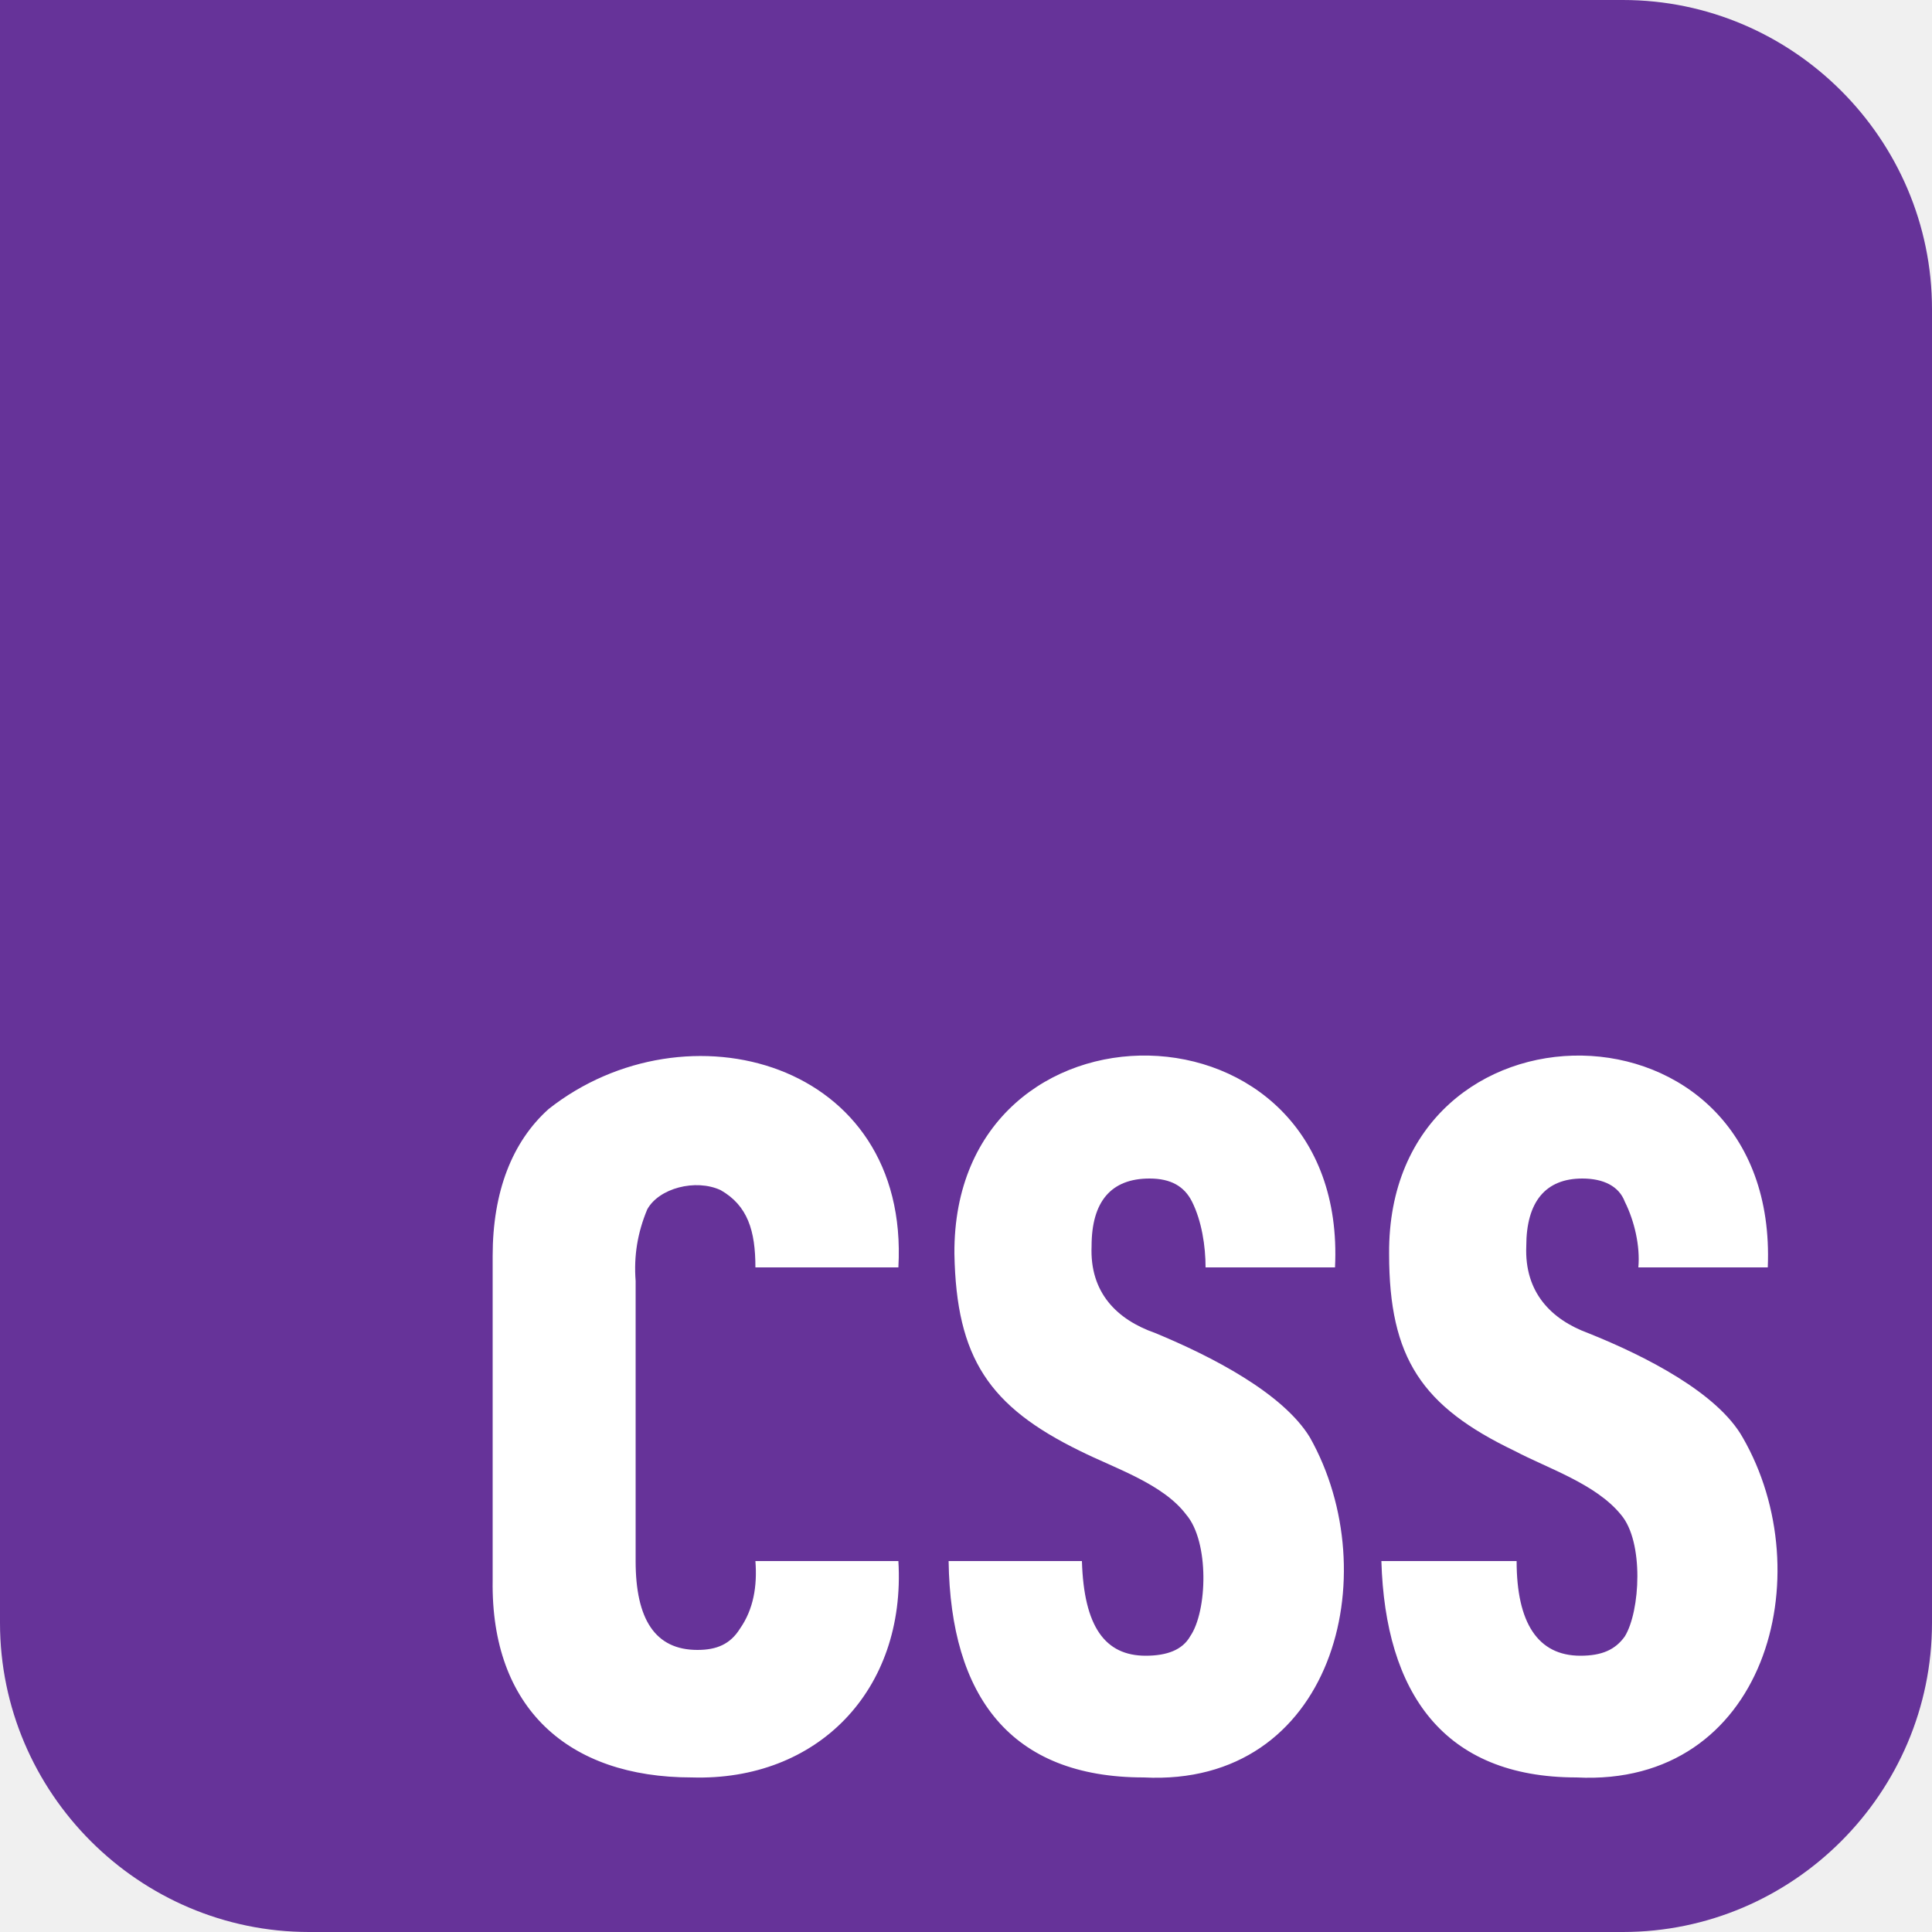
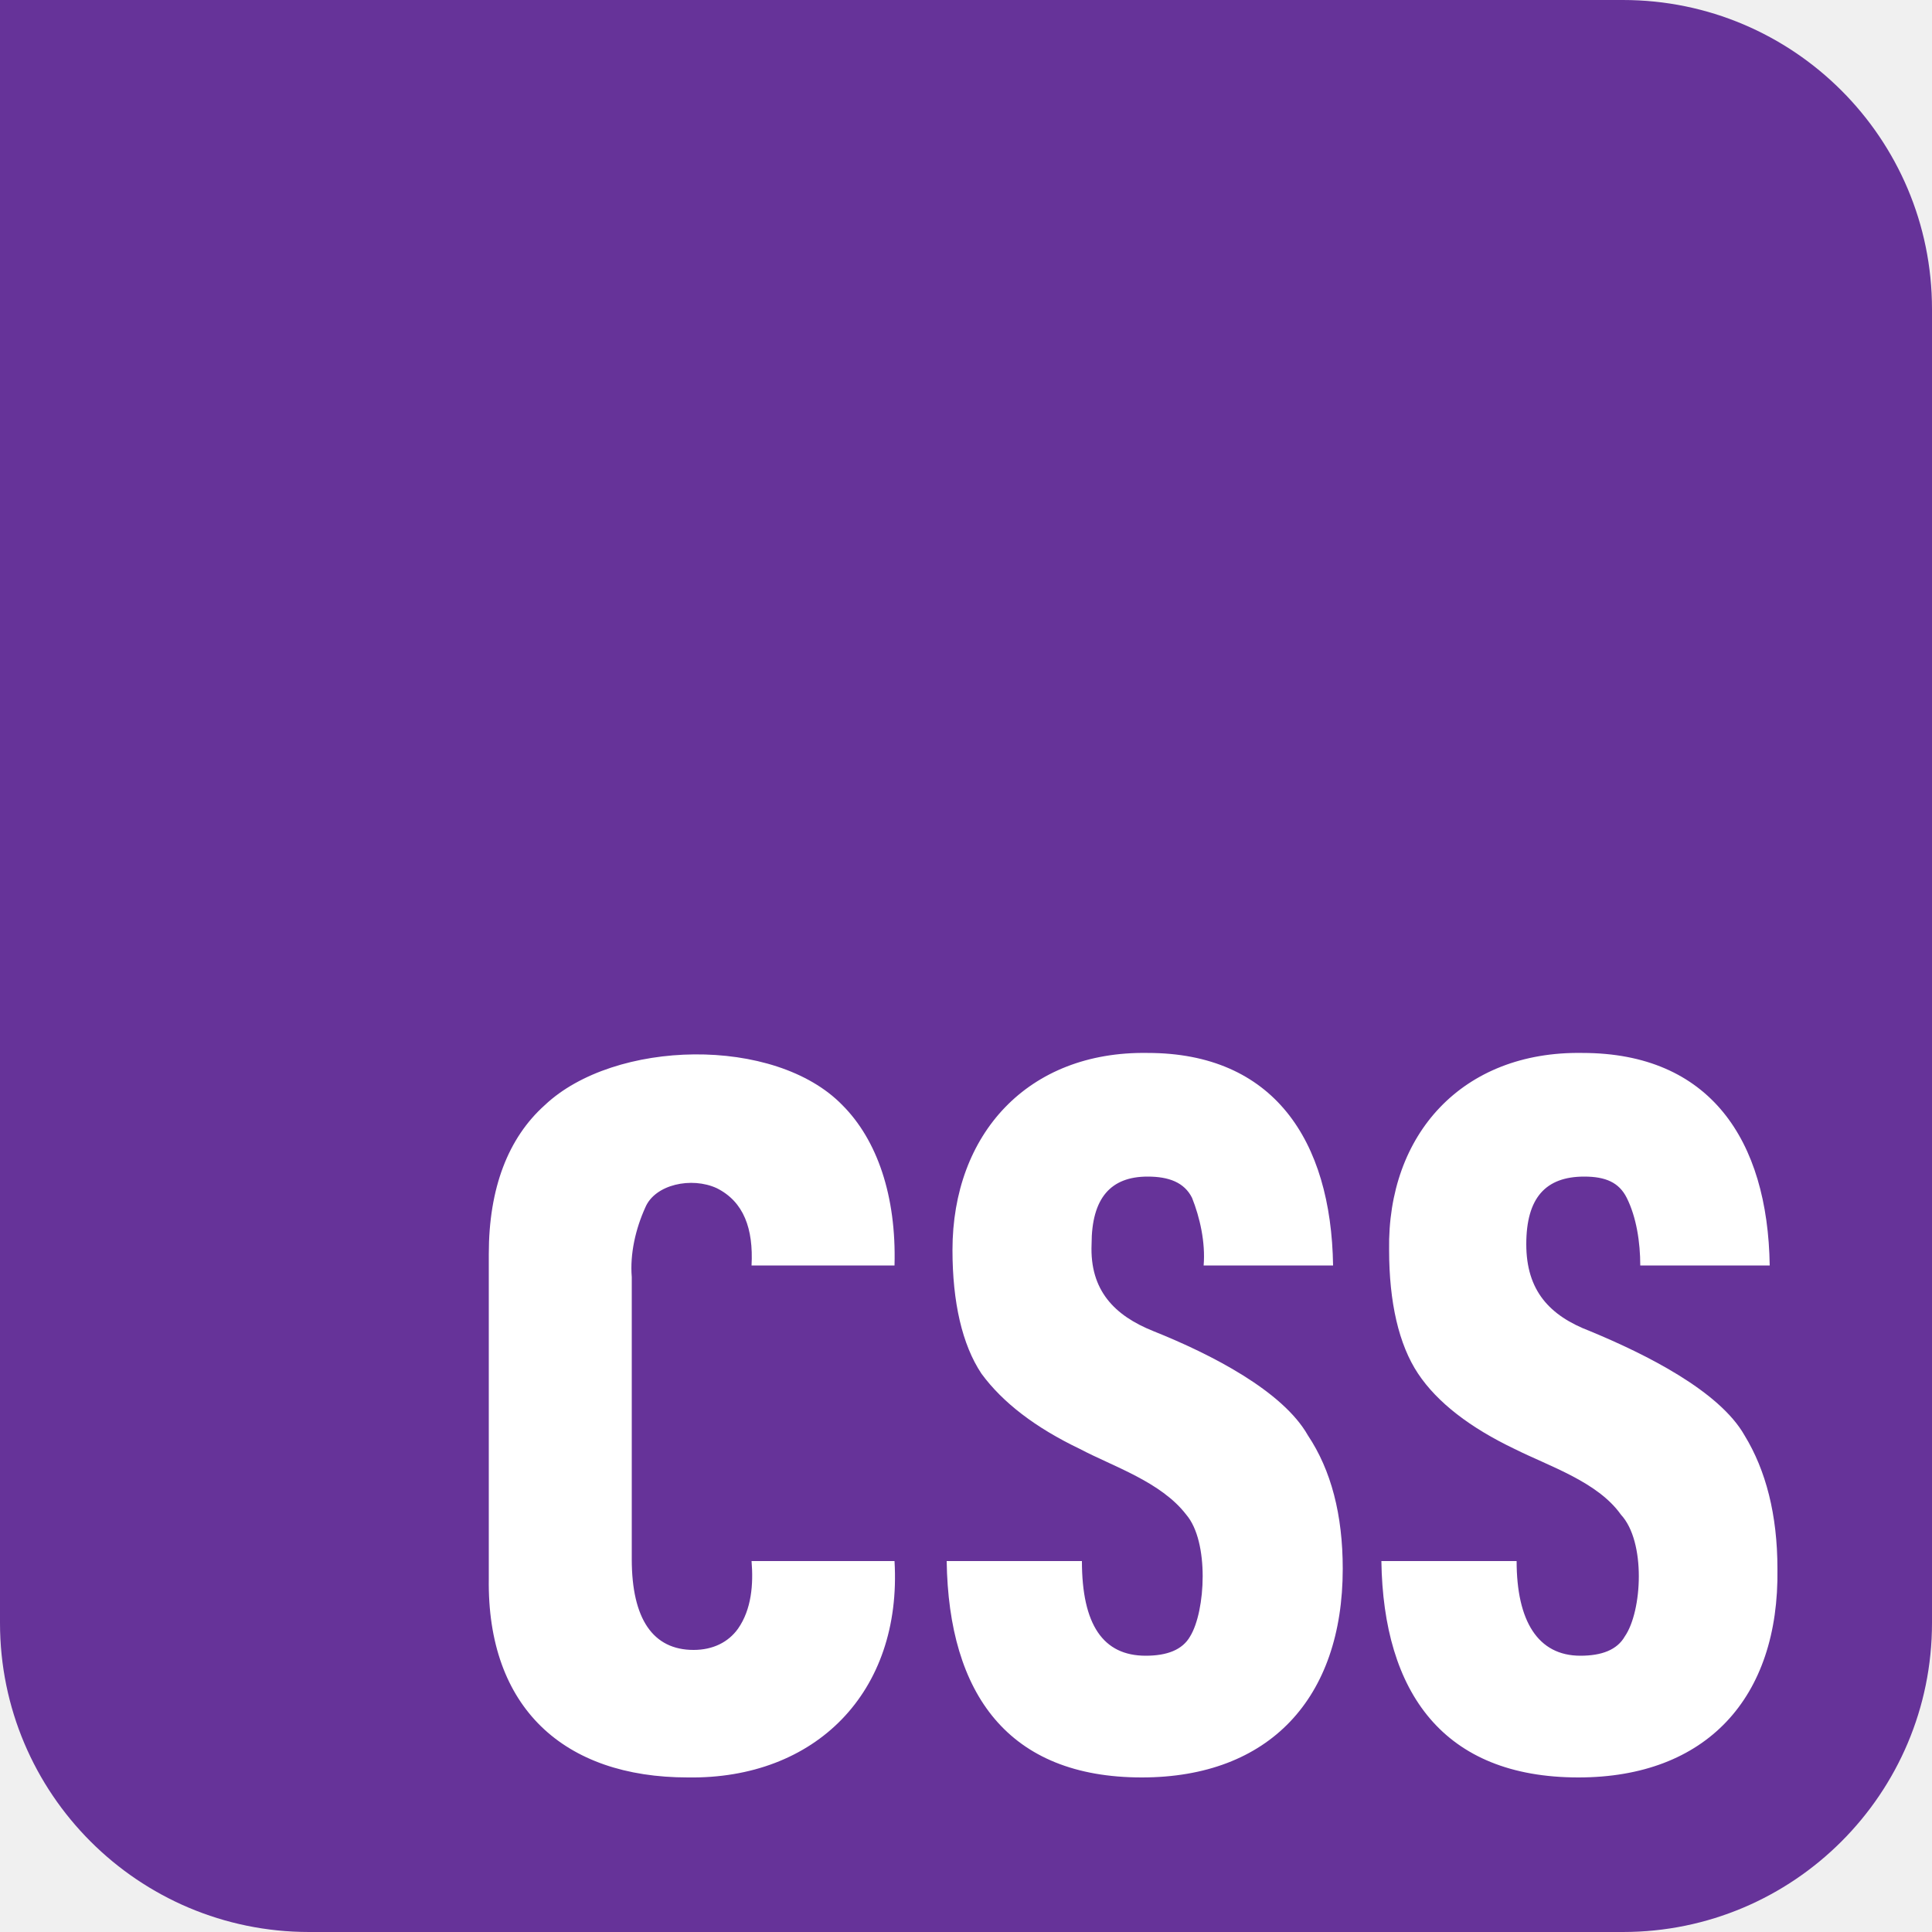
<svg xmlns="http://www.w3.org/2000/svg" width="1000" height="1000" viewBox="0 0 1000 1000" role="img" aria-labelledby="css-logo-title css-logo-description">
-   <path fill="#639" d="M0 0h840c88 0 160 72 160 160v680c0 88-72 160-160 160H160C72 1000 0 928 0 840V0Z" />
-   <path fill="#fff" d="M816 920c-69 0-99-44-101-112h70c0 32 11 49 33 49 11 0 18-3 23-10 8-13 10-49-2-63-13-16-38-24-55-33-48-23-65-48-65-102-1-138 202-138 196 7h-67c1-11-2-24-7-34-3-8-11-12-22-12-19 0-29 12-29 35-1 24 13 38 32 45 30 12 67 31 80 54 41 71 12 181-86 176Zm-224 0c-69 0-100-42-101-112h69c1 34 12 49 33 49 11 0 19-3 23-10 9-13 10-49-2-63-12-16-37-24-55-33-47-23-64-48-65-102-1-139 204-137 197 7h-67c0-11-2-24-7-34-4-8-11-12-22-12-20 0-30 12-30 35-1 24 13 38 33 45 29 12 66 31 80 54 40 71 12 181-86 176Zm-234 0c-64 0-104-36-103-102V650c0-33 10-59 29-76 71-56 187-25 181 82h-74c0-19-4-32-18-40-13-6-32-1-38 10-5 12-7 24-6 37v145c0 30 10 46 32 46 10 0 17-3 22-11 7-10 9-22 8-35h74c4 67-42 114-107 112Z" />
+   <path fill="rebeccapurple" d="M0 0H840A160 160 0 0 1 1000 160V840A160 160 0 0 1 840 1000H160A160 160 0 0 1 0 840V0Z" />
+   <path fill="white" d="M817 920c-70 0-101-44-102-112h70c0 31 11 49 33 49 11 0 19-3 23-10 9-13 11-49-2-63-12-17-37-25-55-34-23-11-40-24-50-39s-15-37-15-64c-1-60 38-103 100-102 66 0 96 45 97 110h-67c0-12-2-25-7-35-4-8-11-11-22-11-20 0-30 11-30 35s12 37 33 45c29 12 67 31 80 54 11 18 17 41 17 69 1 67-37 108-103 108Zm-226 0c-69 0-100-43-101-112h70c0 33 11 49 33 49 11 0 19-3 23-10 8-13 10-49-2-63-13-17-38-25-55-34-23-11-40-24-51-39-10-15-15-37-15-64 0-60 39-103 101-102 65 0 95 45 96 110h-67c1-12-2-25-6-35-4-8-12-11-23-11-19 0-29 11-29 35-1 24 12 37 32 45 30 12 67 31 80 54 12 18 18 41 18 69 0 67-38 108-104 108Zm-235 0c-64 0-104-36-103-103V649c0-34 10-60 29-77 36-34 119-36 154 0 18 18 28 47 27 83h-74c1-19-4-33-18-40-13-6-32-2-37 10-5 11-8 24-7 36v146c0 31 11 47 32 47 10 0 18-4 23-11 7-10 8-23 7-35h74c4 68-41 113-107 112Z" />
</svg>
